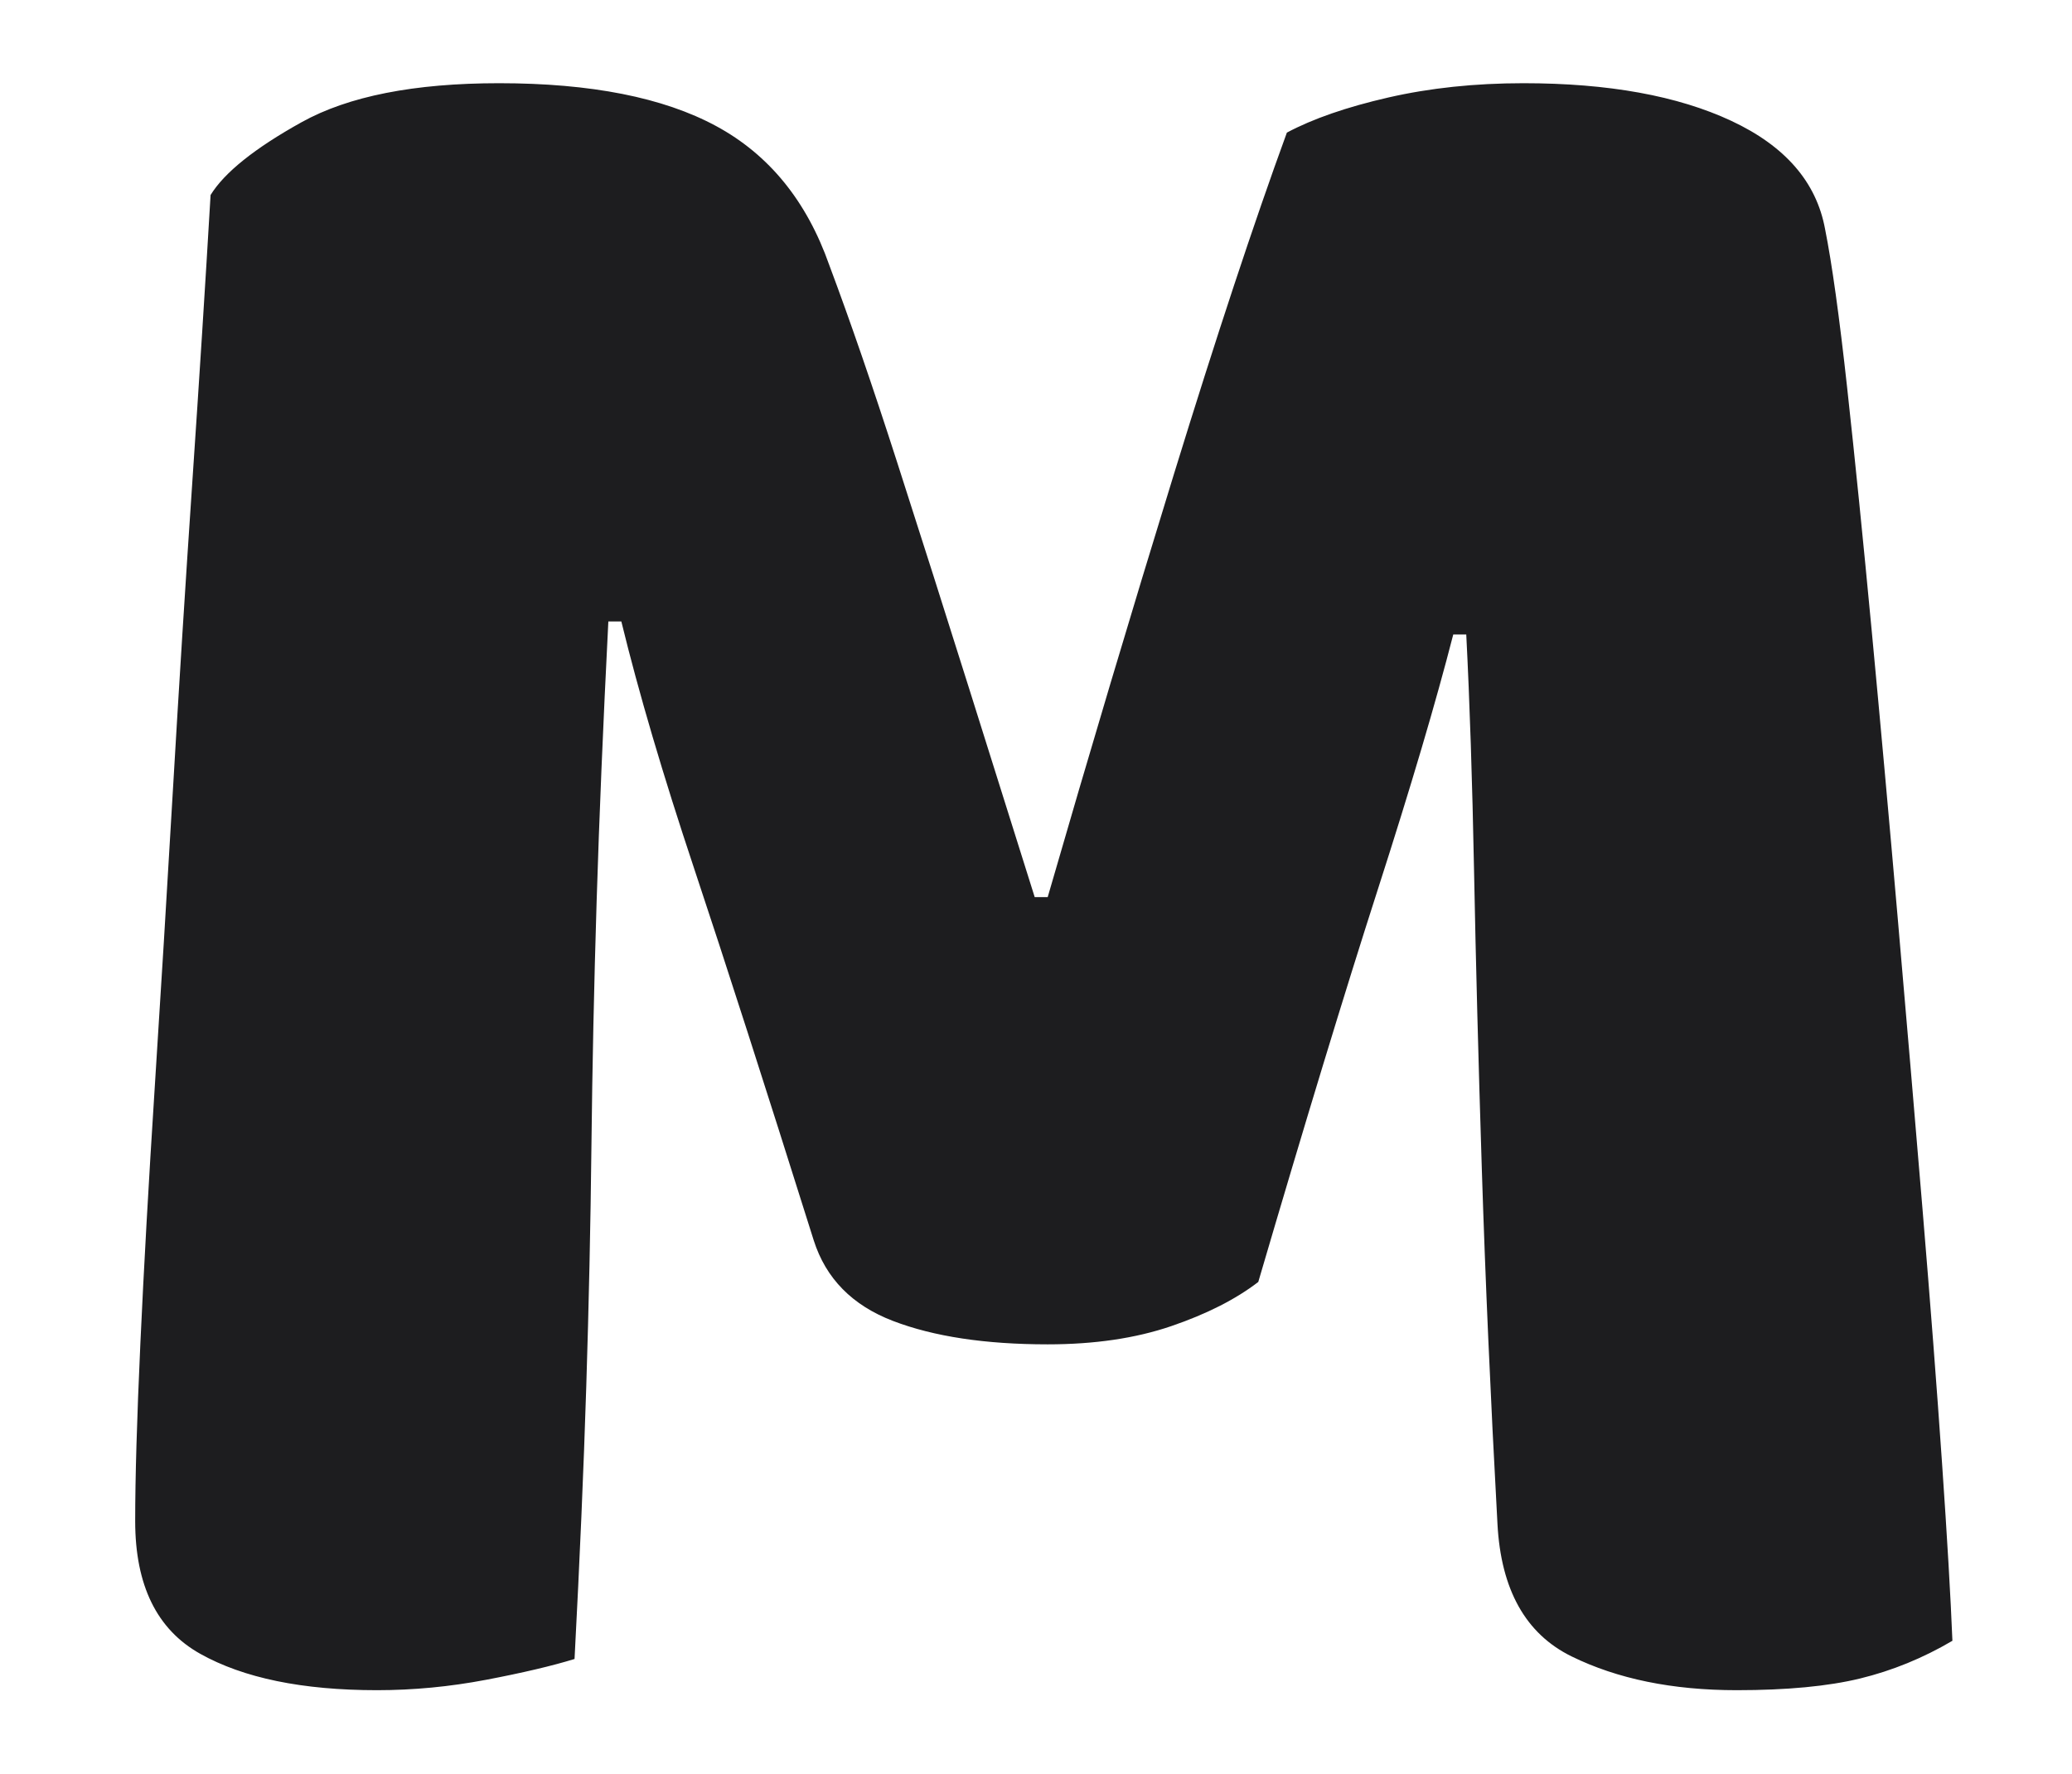
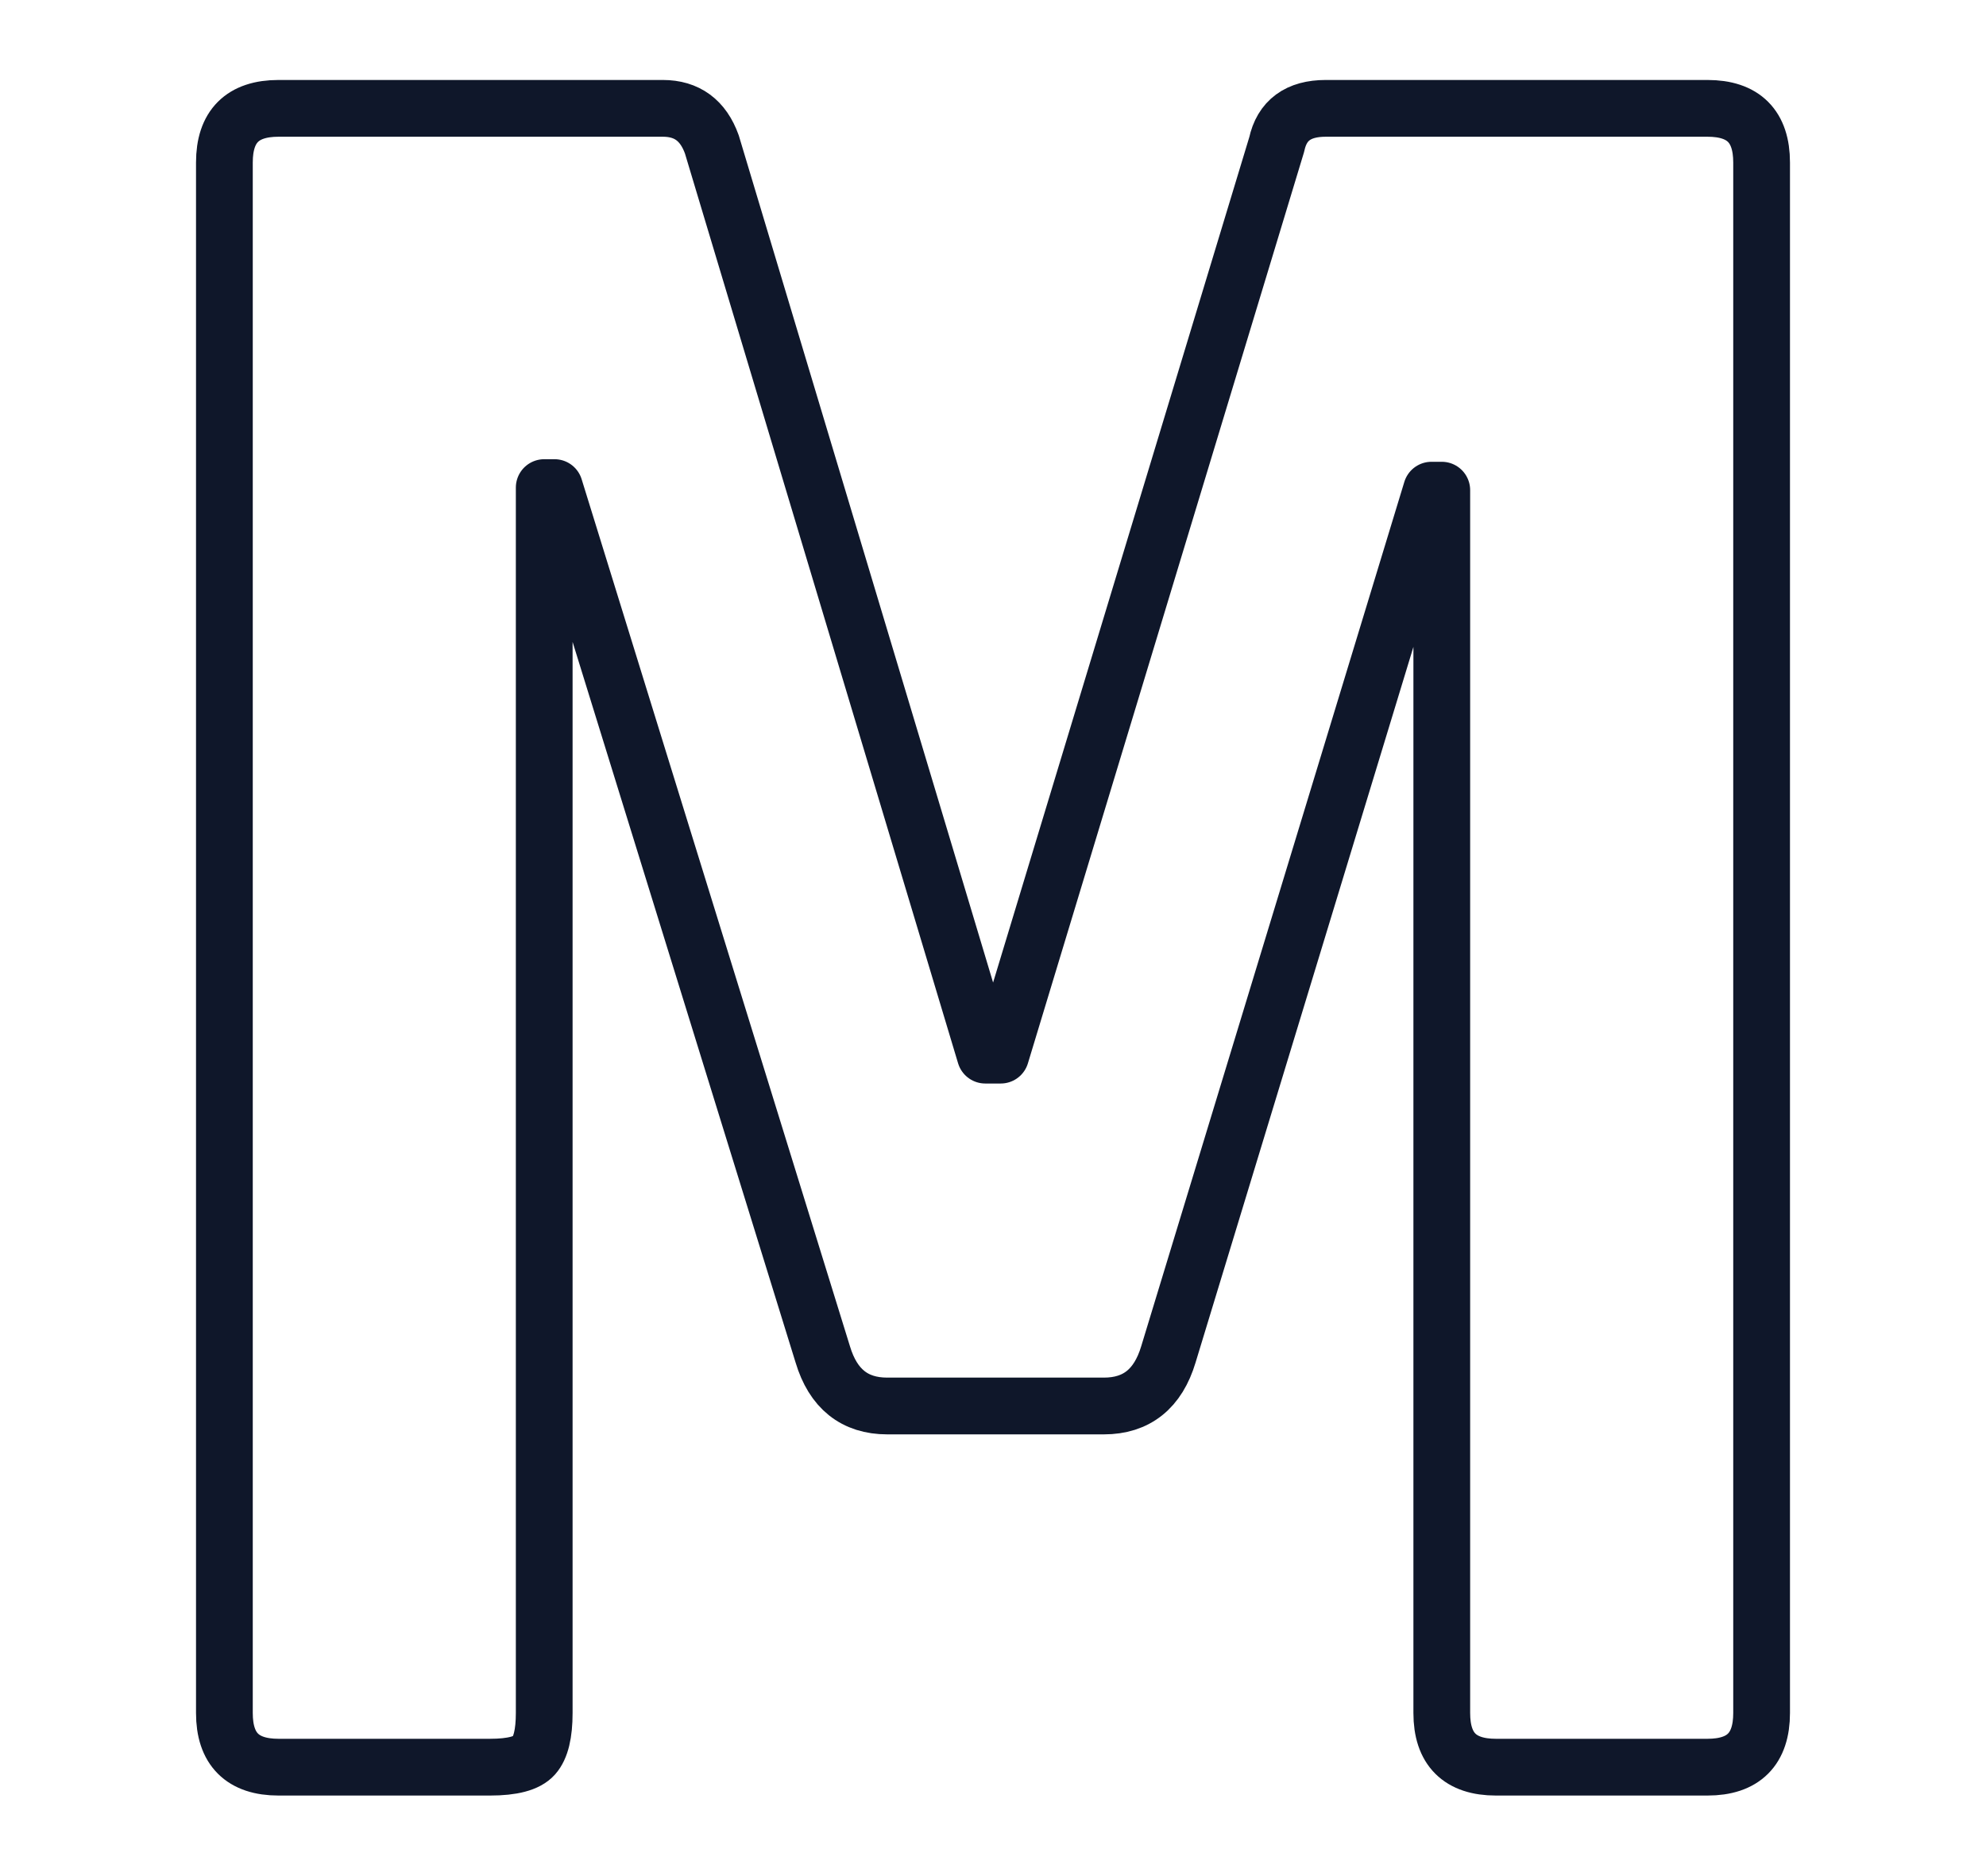
- <svg xmlns="http://www.w3.org/2000/svg" viewBox="0 -642 797 682" role="img" aria-label="Makaron">
-   <path fill="#1d1d1f" d="M484 -149Q471 -139 450.5 -132.0Q430 -125 403 -125Q367 -125 343.5 -134.0Q320 -143 313 -165Q285 -254 267.0 -308.0Q249 -362 239 -403H234Q231 -344 229.5 -295.5Q228 -247 227.5 -201.5Q227 -156 225.5 -108.5Q224 -61 221 -4Q208 0 187.0 4.0Q166 8 145 8Q102 8 77.0 -6.0Q52 -20 52 -57Q52 -82 54.0 -125.5Q56 -169 59.5 -223.5Q63 -278 66.5 -338.0Q70 -398 74.0 -457.0Q78 -516 81 -567Q89 -580 116.0 -595.0Q143 -610 192 -610Q245 -610 275.5 -593.5Q306 -577 319 -540Q331 -508 345.0 -464.5Q359 -421 373.0 -376.5Q387 -332 398 -297H403Q427 -380 451.5 -459.5Q476 -539 495 -591Q510 -599 534.0 -604.5Q558 -610 586 -610Q635 -610 666.0 -595.5Q697 -581 702 -554Q706 -534 710.5 -493.0Q715 -452 720.0 -399.0Q725 -346 730.0 -288.5Q735 -231 739.5 -177.0Q744 -123 747.0 -79.5Q750 -36 751 -11Q734 -1 715.5 3.5Q697 8 668 8Q631 8 604.5 -5.0Q578 -18 576 -56Q572 -129 570.0 -192.0Q568 -255 567.0 -307.0Q566 -359 564 -398H559Q549 -359 530.0 -300.0Q511 -241 484 -149Z" />
+ <svg xmlns="http://www.w3.org/2000/svg" viewBox="-22 -685 770 727" role="img" aria-label="Makaron">
+   <path fill="none" stroke="#0F172A" stroke-width="22" stroke-linejoin="round" d="M492 -643H640Q661 -643 661 -622V-21Q661 0 640 0H558Q537 0 537 -21V-495H533L431 -160Q425 -140 406 -140H322Q303 -140 297 -160L193 -496H189V-21Q189 -9 185.0 -4.5Q181 0 168 0H86Q65 0 65 -21V-622Q65 -643 86 -643H235Q249 -643 254 -629L360 -276H366L473 -629Q476 -643 492 -643Z" />
</svg>
